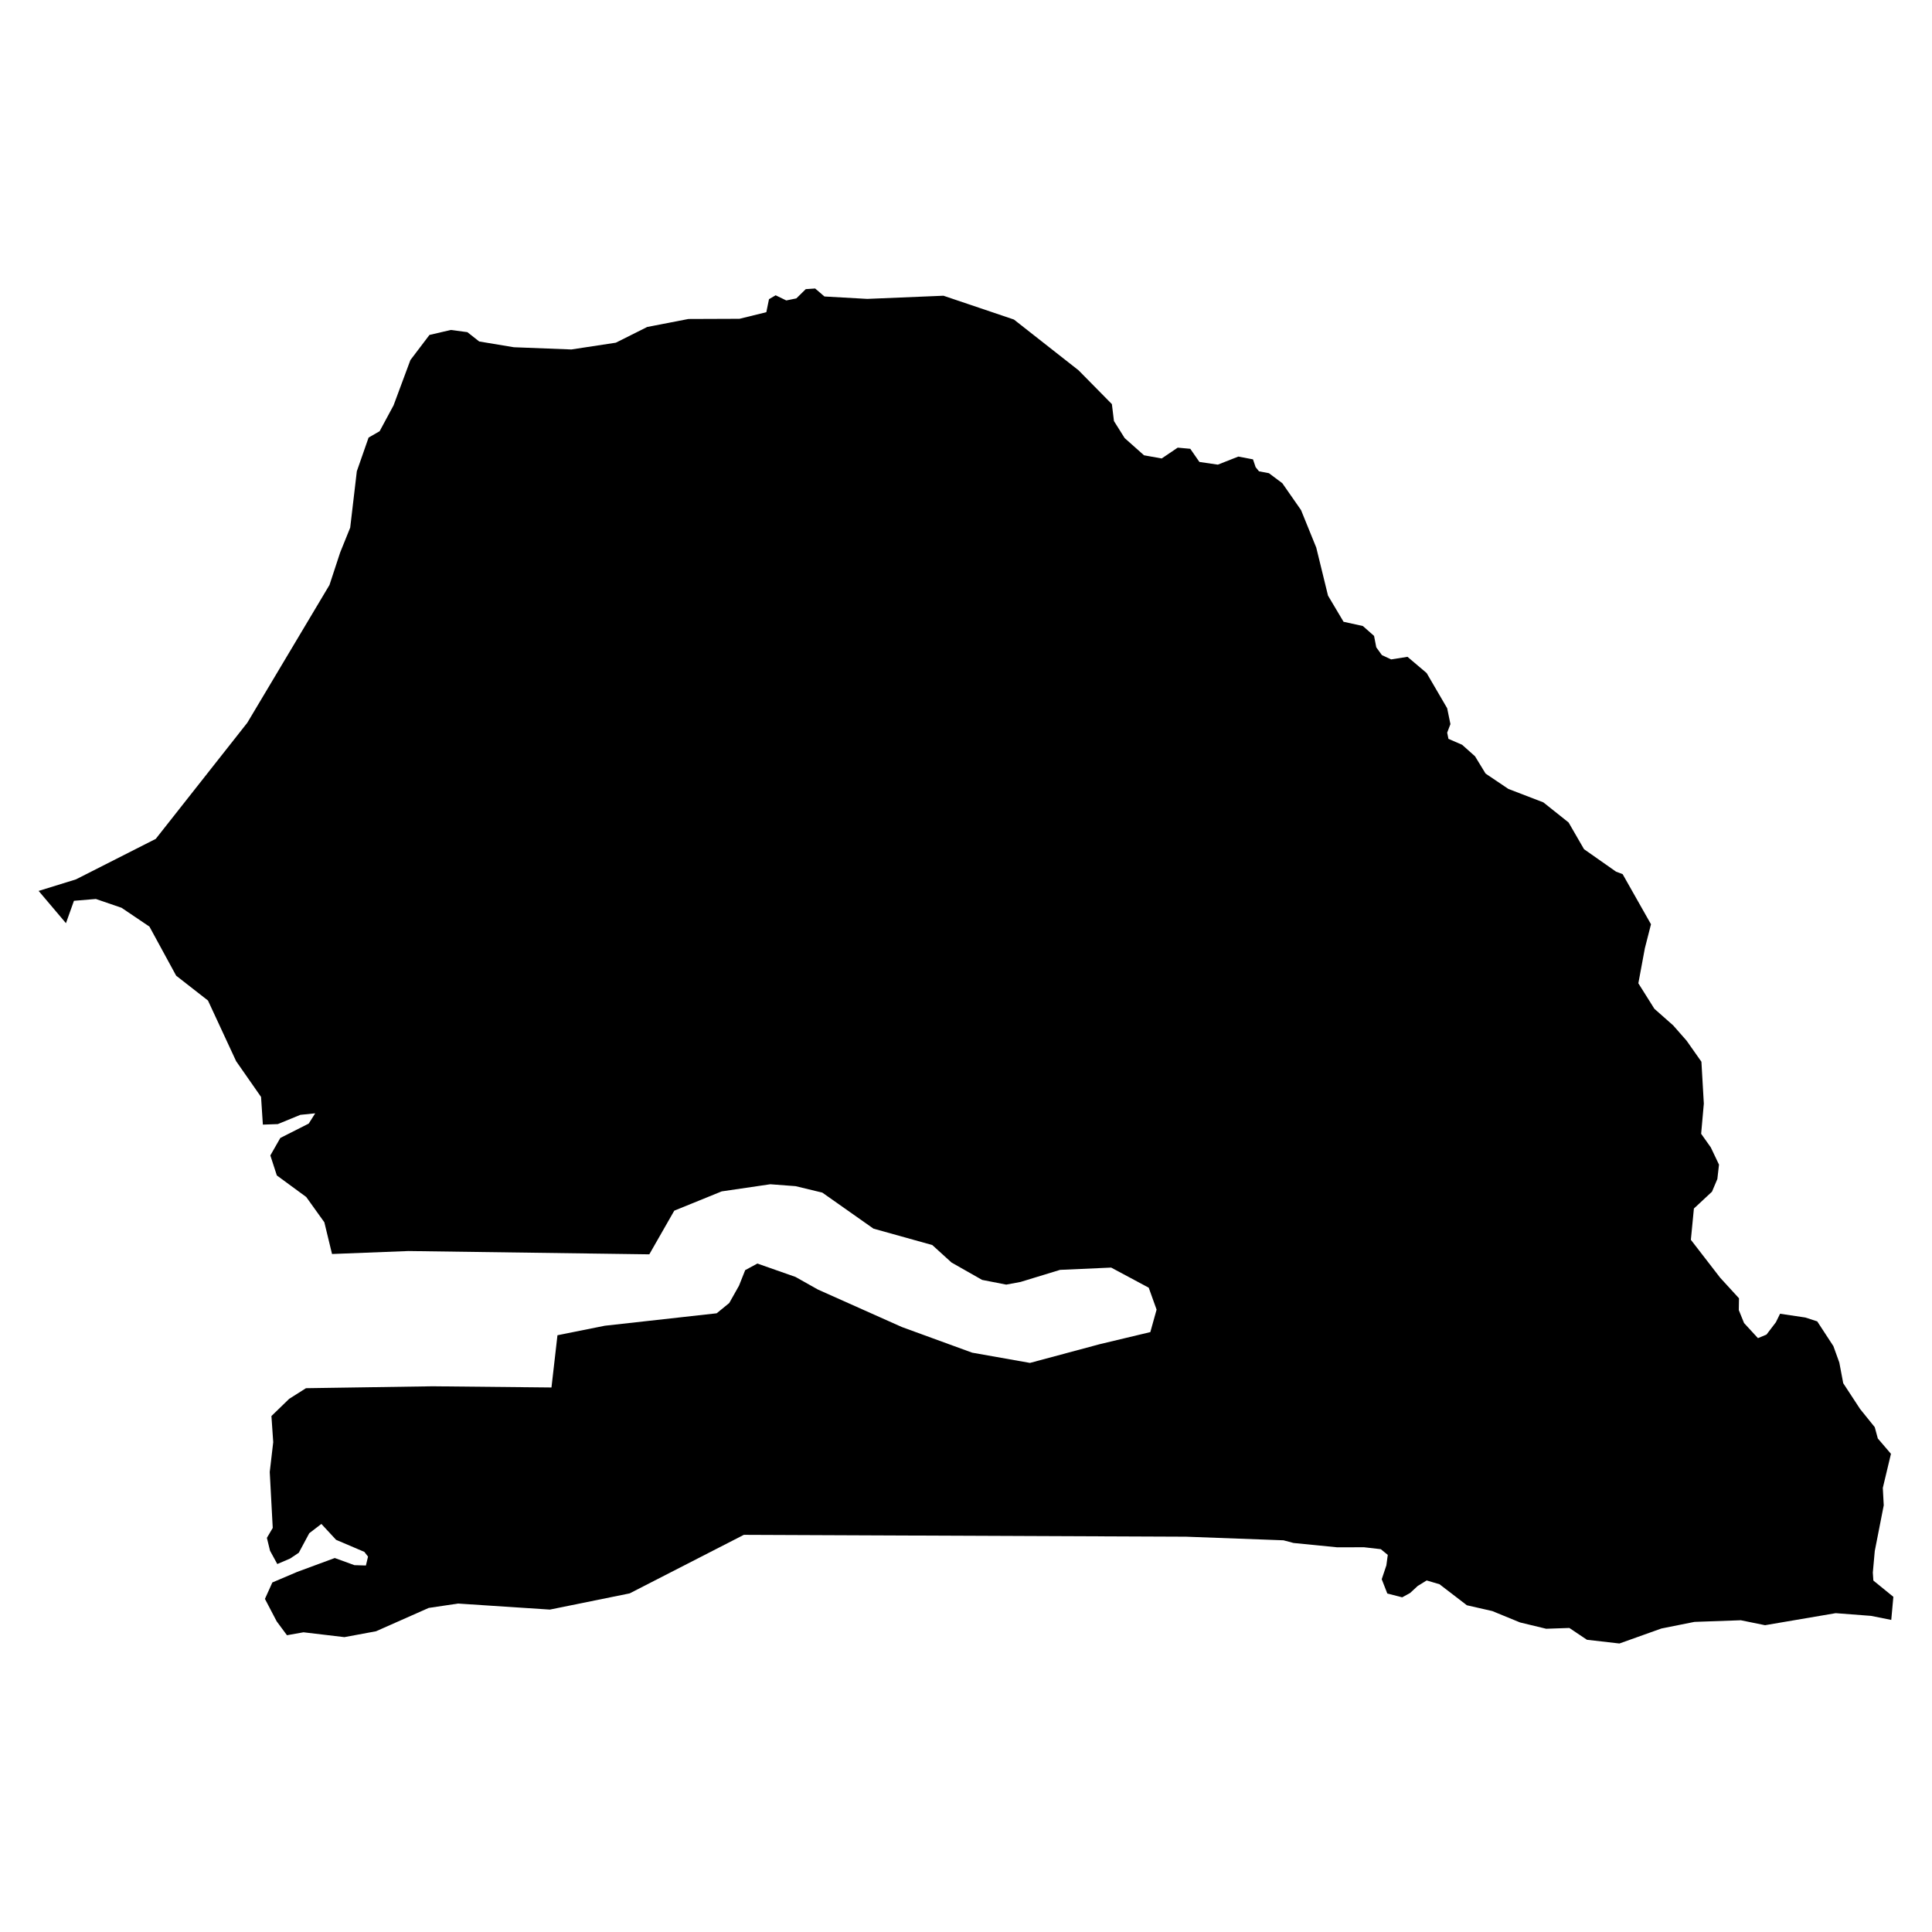
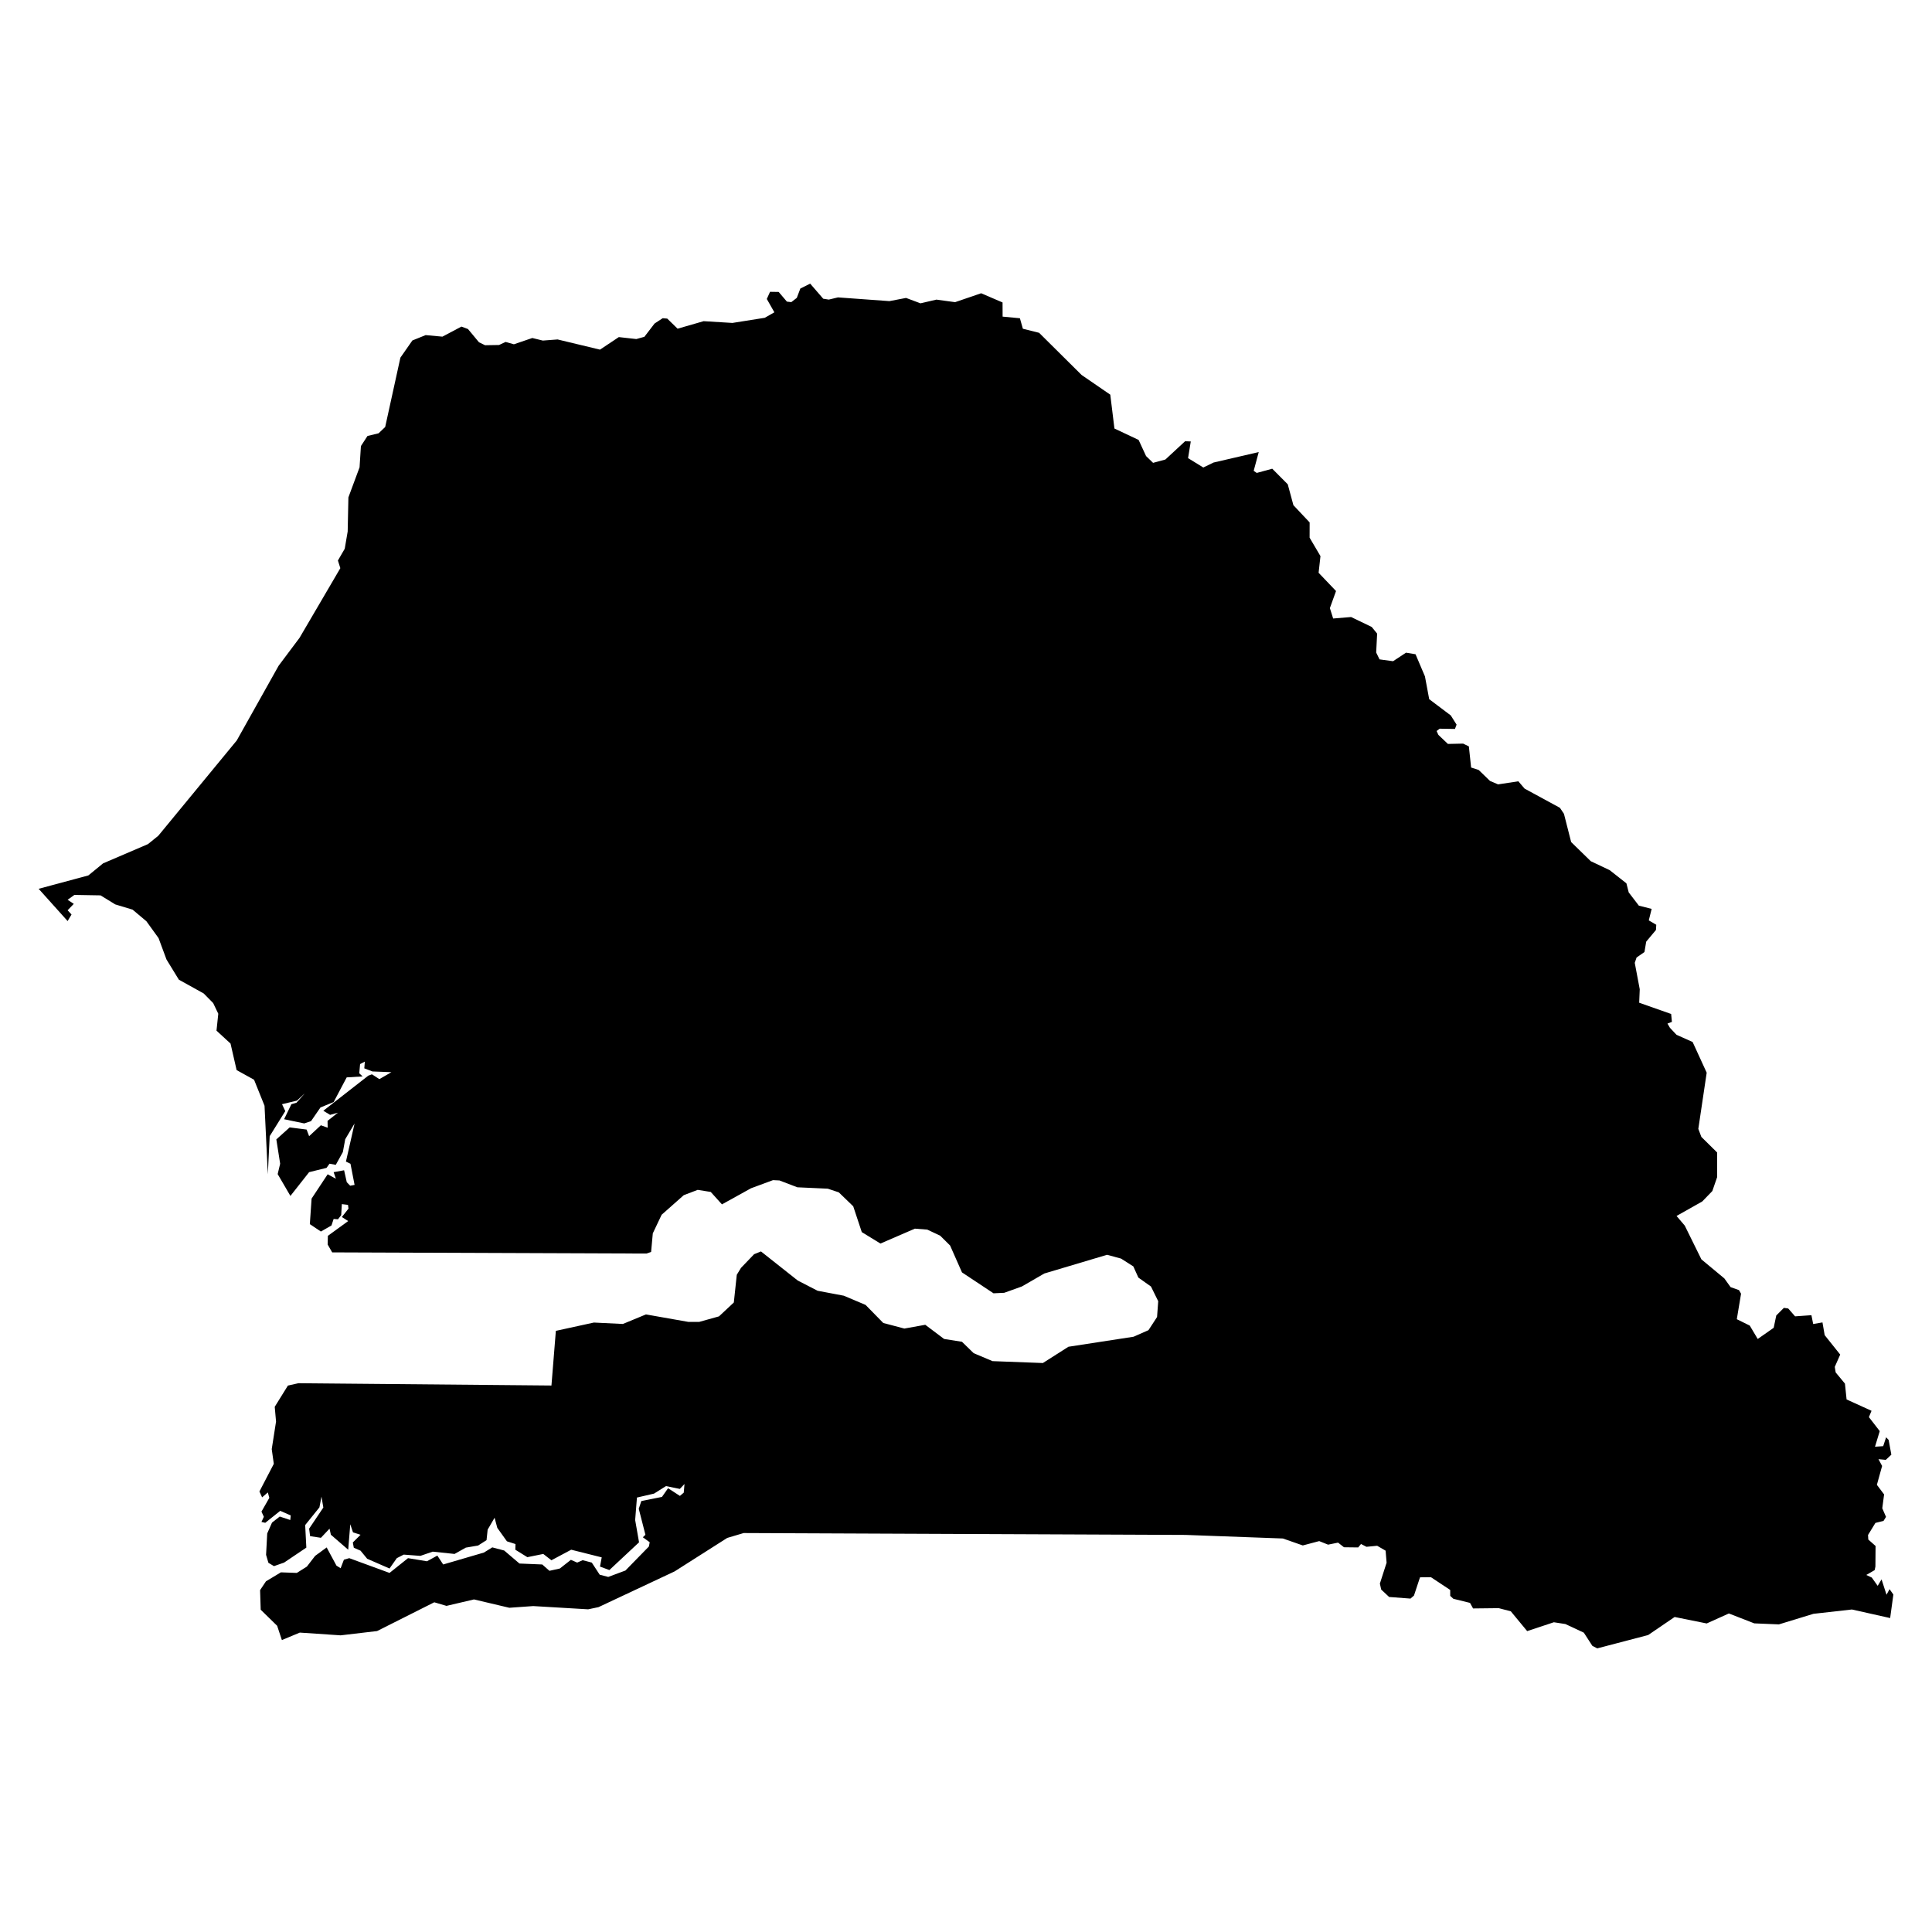
<svg xmlns="http://www.w3.org/2000/svg" viewBox="0 0 1000 1000" fill="currentColor" fill-rule="evenodd">
-   <path d="M839.87 452.45L854.55 478.4L851.38 490.81L848.01 508.95L856.31 522.15L866.04 530.75L872.98 538.65L880.65 549.55L881.9 571.22L880.51 586.84L885.51 593.9L889.75 602.81L888.9 610.26L886.12 616.82L876.76 625.53L875.19 641.72L890.34 661.33L900.1 671.99L900 678.11L902.72 684.8L909.91 692.62L914.33 690.78L919.19 684.4L921.36 679.99L934.44 681.94L940.6 683.95L948.96 696.75L952.03 705.26L954.05 715.95L962.78 729.29L970.37 738.7L971.96 744.56L978.76 752.5L974.54 770.13L975.02 779.15L970.38 802.8L969.37 813.97L969.65 818.09L980 826.51L978.91 838.47L968.41 836.37L950.16 834.97L913.59 841.2L901.03 838.64L877.04 839.49L859.94 842.91L838.21 850.67L821.39 848.74L812.29 842.63L800.3 843.04L786.79 839.78L772.4 833.88L759.25 830.88L745.08 820L738.44 818.04L733.79 820.9L729.87 824.53L725.77 826.77L718.07 824.8L715.18 817.4L717.58 810.24L718.31 804.81L714.7 801.85L706.03 800.86L692.05 800.88L669.51 798.64L664.33 797.26L613.86 795.39L385.01 794.43L325.92 824.73L284.62 833.12L237.09 830L221.91 832.26L194.63 844.34L178.25 847.38L157.09 844.87L148.53 846.39L143.22 839.22L137.13 827.59L140.97 819.08L153.86 813.6L173.27 806.43L183.44 810.12L189.39 810.3L190.49 805.7L188.59 803.25L173.96 797.01L166.34 788.78L160.07 793.6L154.66 803.69L150.15 806.71L143.53 809.54L139.77 802.67L138.14 796L141.17 790.85L139.62 761.9L141.42 746.45L140.49 732.94L149.67 724.04L158.37 718.53L223.96 717.54L285.44 718.16L288.54 691.12L313.05 686.2L370.94 679.76L377.45 674.45L382.51 665.47L385.71 657.42L392.02 654.01L411.76 660.94L423.36 667.47L466.79 686.86L503.19 700.14L533.12 705.44L569.29 695.73L595.41 689.49L598.65 677.86L594.58 666.51L575.14 656.1L548.69 657.28L528.24 663.53L520.83 664.91L508.36 662.48L492.52 653.49L482.55 644.43L452.11 635.94L425.62 617.29L411.78 613.95L398.7 612.97L373.55 616.66L349 626.64L336.08 649.24L211.42 647.53L171.86 649.07L167.88 632.65L158.51 619.57L143.29 608.41L139.93 598.05L145.09 589.01L159.8 581.56L163.15 576.25L155.45 577.04L143.8 581.83L136.06 582.1L135.12 567.77L122.21 549.25L107.65 517.87L91.18 505.01L77.35 479.61L62.9 469.86L49.62 465.31L38.28 466.25L34.14 477.84L20 461.14L39.32 455.16L80.61 434.21L128 374.1L170.54 302.78L176.08 285.93L181.26 273.12L184.69 243.93L190.78 226.49L196.5 223.19L203.71 209.81L212.42 186.37L222.29 173.36L233.32 170.79L241.91 171.92L248.04 176.75L265.98 179.73L295.75 180.88L318.75 177.38L334.99 169.24L356.32 165.11L382.75 165.01L396.65 161.59L398.03 154.86L401.47 152.84L406.98 155.51L412.18 154.45L417.06 149.66L421.92 149.33L426.74 153.46L448.88 154.71L488.34 153.07L524.8 165.39L558.25 191.66L575.51 209.17L576.58 217.93L582.13 226.76L592.14 235.66L601.29 237.3L609.58 231.7L616.09 232.3L620.81 239.1L630.35 240.5L640.96 236.32L648.54 237.76L649.91 241.8L651.66 243.96L656.79 244.92L663.72 250.1L673.41 264.01L681.29 283.42L687.38 308.3L695.42 321.83L705.42 324.03L711.21 329.14L712.36 335.05L715.26 339.07L720.06 341.31L728.52 339.97L738.42 348.36L749.05 366.58L750.74 374.8L749.06 379.21L749.71 382.42L756.78 385.49L763.47 391.45L768.94 400.41L780.74 408.35L798.84 415.31L811.9 425.71L819.89 439.54L836.45 451.16Z" />
+   <path d="M841.83 457.21L843.02 461.91L848.27 468.76L854.89 470.44L853.41 476.39L857.28 478.66L857.13 481.34L852.07 487.4L851.17 492.77L847.09 495.6L846.15 498.37L848.73 512.04L848.44 519.01L864.98 524.83L865.38 528.93L863.08 529.79L864.36 531.99L867.76 535.61L876.1 539.34L883.38 555.22L879.05 584.3L880.62 588.46L888.78 596.52L888.78 609.31L886.3 616.48L881.08 621.88L867.78 629.38L872.03 634.38L880.64 651.84L892.51 661.7L895.76 666.22L900.09 667.76L901.17 669.62L898.97 682.82L905.67 686.12L909.79 693.05L918.06 687.27L919.39 680.9L923.34 676.95L925.58 677.27L929.14 681.34L937.59 680.74L938.5 685.31L943.31 684.48L944.45 691.07L952.49 701.13L949.67 707.5L950.14 710.36L954.94 716.16L955.79 724.35L968.7 730.23L967.34 733.5L972.95 740.74L970.5 748.82L974.74 748.53L976.25 743.93L977.56 745.31L978.96 752.94L976.08 755.62L972.29 755.26L974.18 758.78L971.47 768.55L975.21 773.51L974.26 780.67L976.2 785.14L974.92 787.21L970.71 788.26L966.89 794.51L967.03 796.86L970.79 800.2L970.71 810.86L970.32 812.69L965.97 815.21L968.83 816.54L971.89 820.83L973.89 817.48L976.46 825.43L978.03 822.55L980 825.32L978.34 837.5L958.55 833.07L938.64 835.31L920.76 840.78L908.01 840.25L894.86 835.13L883.38 840.3L866.79 836.95L853.07 846.3L826.74 853.19L824.21 851.9L819.79 845.07L810.24 840.6L804.27 839.68L790.46 844.26L781.99 834.01L775.74 832.38L762.46 832.53L760.87 829.65L752.27 827.53L750.63 826.02L750.62 822.96L740.66 816.36L734.99 816.42L731.87 825.86L730.07 827.43L719.01 826.59L714.91 822.76L714.22 819.66L717.7 808.85L717.19 802.63L712.82 800.09L707.27 800.62L704.46 799.17L703 800.95L695.64 800.86L692.58 798.46L687.41 799.51L682.82 797.67L674.33 799.92L664.02 796.32L613.58 794.47L384.92 793.5L376.41 796.03L349.15 813.37L309.79 831.85L304.42 832.98L275.99 831.3L263.62 832.18L245.34 827.86L231.1 831.2L224.78 829.34L195.18 844.23L176.31 846.45L155.18 845.03L145.9 848.89L143.45 841.5L134.94 833.19L134.62 823.05L137.65 818.5L145.39 813.84L153.63 814.14L158.84 810.86L163.11 805.32L169.08 800.95L174.15 810.36L176.31 811.73L178.01 807.29L180.77 806.5L201.62 814.14L211.19 806.5L220.99 808.11L226.37 805.17L229.39 809.77L250.47 803.6L254.81 800.92L260.96 802.54L268.87 809.28L280.67 809.77L284.39 813.05L289.77 811.86L295.49 807.37L298.75 808.79L301.6 807.55L306.3 808.79L310.41 815.07L314.83 816.21L323.72 812.9L335.86 800.47L336.29 798.27L332.74 795.68L334.07 794.4L330.62 780.94L331.95 776.94L342.63 774.8L345.79 770.3L351.92 774.28L353.91 772.59L354.29 768.12L351.88 770.66L344.72 769.2L338.52 773.09L329.68 775.13L328.76 786.76L330.77 798.3L315.41 812.66L310.56 810.86L311.45 806.09L295.66 802.13L285.41 807.59L281.2 804.32L272.96 805.99L266.73 802.13L266.82 799.2L262.38 797.78L257.4 790.82L256 785.58L252.41 791.73L251.83 797.18L247.48 799.96L241.1 801.05L235.28 804.32L223.97 803.13L217.58 805.32L208.97 804.66L205.39 806.5L201.62 811.86L190.05 806.81L186.62 802.63L183.13 801.11L182.62 798.38L186.62 794.4L182.71 793.14L181.3 788.95L180.23 802.13L171.27 794.38L170.56 791.24L166.11 795.96L160.51 795.11L160 791.24L167.36 780.3L166.4 774.66L165.33 780.22L157.96 789.37L158.56 801.04L147.05 808.79L141.81 810.63L138.93 808.91L137.72 804.78L138.31 793.72L140.79 788.1L144.8 784.96L150.24 786.76L150.49 784.4L145.04 782L137.3 788.2L135.33 787.76L136.57 785.09L135.33 782.41L139.4 775.29L138.63 772.48L135.67 775.03L134.28 771.99L141.72 757.69L140.65 750.06L142.88 735.8L142.2 728.16L149.02 717.17L154.46 715.95L285.43 717.14L287.71 688.85L307.39 684.55L322.41 685.28L334.35 680.34L356.22 684.2L361.96 684.2L372.15 681.35L379.83 674.16L381.36 659.82L383.54 656.25L390.32 649.18L393.88 647.74L412.91 662.8L423.18 668.09L436.76 670.66L448.02 675.42L457.18 684.77L468.09 687.66L478.92 685.71L488.67 693.05L497.91 694.5L503.97 700.4L513.73 704.52L539.79 705.5L553.02 697.08L586.73 691.89L594.45 688.49L598.89 681.69L599.49 673.49L595.75 665.91L589.22 661.28L586.61 655.49L580.25 651.44L573.02 649.48L540.54 659.16L528.95 665.86L519.79 669.15L514.24 669.41L497.92 658.59L491.77 644.68L486.64 639.59L479.95 636.44L473.54 635.95L455.72 643.66L446.06 637.74L441.63 624.38L434.16 617.16L428.46 615.26L412.72 614.54L403.44 611L400.11 610.84L388.74 615.04L373.68 623.38L367.88 616.95L361.13 615.87L353.91 618.62L342.46 628.76L337.89 638.38L337.01 648.02L334.56 648.84L171.94 648.23L169.6 644.17L169.7 639.67L180.23 632.02L176.94 629.93L180.38 625.58L180.12 623.64L176.94 623.25L176.6 628.93L174.94 631.11L172.69 630.93L171.57 634.3L166.09 637.44L160.37 633.61L161.28 620.39L169.6 607.81L173.85 610.11L172.69 606.71L178.1 605.73L179.49 611.91L181.26 613.72L183.53 613.3L181.41 602.37L179.06 601.23L183.53 581.5L178.69 589.66L177.46 596.31L173.8 602.92L170.56 602.33L169 604.49L160 606.71L150.32 619.01L143.72 607.71L145.01 602.33L143.03 589.74L149.94 583.54L158.7 584.66L160 588.08L166.08 582.44L169.6 583.7L169.54 580.16L174.9 575.93L170.85 577.05L167.36 574.92L190.63 556.76L192.52 556.06L196.36 558.56L202.59 554.96L192.77 554.58L188.56 552.97L188.84 549.48L186.38 550.77L185.95 555.53L187.69 557.16L179.45 557.65L172.69 570.43L165.87 573.22L160.98 580.31L157.47 581.48L147.05 579.31L150.82 571.53L153.45 570.77L157.77 565.93L153.67 569.69L145.98 571.53L147.66 575.11L139.59 588.08L138.63 607.81L136.92 572.33L131.5 558.87L122.47 553.87L119.32 540.14L112.06 533.47L112.98 524.71L110.34 519.19L105.44 514.22L92.58 507.08L86.18 496.64L82.07 485.56L75.78 476.84L68.63 470.83L59.66 468.12L52.03 463.44L38.5 463.21L35 465.73L38.19 467.84L35 471.15L37.02 473.34L35 476.74L20 460.04L45.73 453.12L53.35 446.88L76.6 436.91L81.95 432.57L122.54 383.27L144.22 344.58L155.06 330.11L176.16 294.08L174.9 290.12L178.43 284.04L179.96 275.1L180.33 257.45L186.11 241.88L186.81 230.89L190.21 225.66L195.96 224.27L199.37 221.01L207.24 185.13L213.45 176.22L220.32 173.45L229 174.25L238.83 169.04L242.23 170.31L247.91 177.15L251.07 178.69L258.31 178.57L261.69 176.99L265.99 178.2L275.52 174.95L280.96 176.28L288.61 175.7L310.55 180.97L320.3 174.48L329.37 175.49L333.53 174.33L338.81 167.45L343.01 164.7L345.37 164.91L350.72 170.13L364.2 166.24L379.1 167.15L395.84 164.49L400.81 161.65L396.9 154.75L398.57 151.04L403.04 151.11L407.3 156.12L409.58 156.38L412.42 154.18L414.26 149.34L419.34 146.81L426.1 154.62L428.98 155.07L433.73 153.93L460.36 155.86L468.97 154.21L476.44 157L484.69 155.08L494.36 156.4L507.84 151.79L518.92 156.55L518.95 163.88L527.9 164.73L529.44 170.16L537.84 172.26L559.84 194.09L574.68 204.28L576.83 221.8L589.34 227.7L593.2 236.05L596.83 239.57L603.19 237.85L613.41 228.39L616.34 228.49L614.94 237.13L622.83 241.98L628.12 239.41L651.52 233.99L648.91 243.7L650.49 244.79L658.52 242.61L666.54 250.68L669.47 261.49L677.87 270.41L677.85 278.3L683.47 287.85L682.51 296.47L691.53 305.92L688.34 314.75L690.04 320.14L699.33 319.37L710.01 324.52L712.8 327.96L712.31 337.74L714.04 341.29L721.05 342.24L727.76 337.82L732.68 338.64L737.55 350.1L739.75 361.89L750.92 370.31L753.92 375.06L753.08 377.3L745.17 377.17L743.58 378.38L744.52 380.39L749.44 385.06L757.3 384.89L760.28 386.33L761.45 397.27L765.37 398.54L771.22 404.21L775.39 405.99L785.89 404.4L789.14 408.19L807.41 418.12L809.5 421.23L813.22 435.84L823.38 445.75L833.18 450.4Z" />
</svg>
